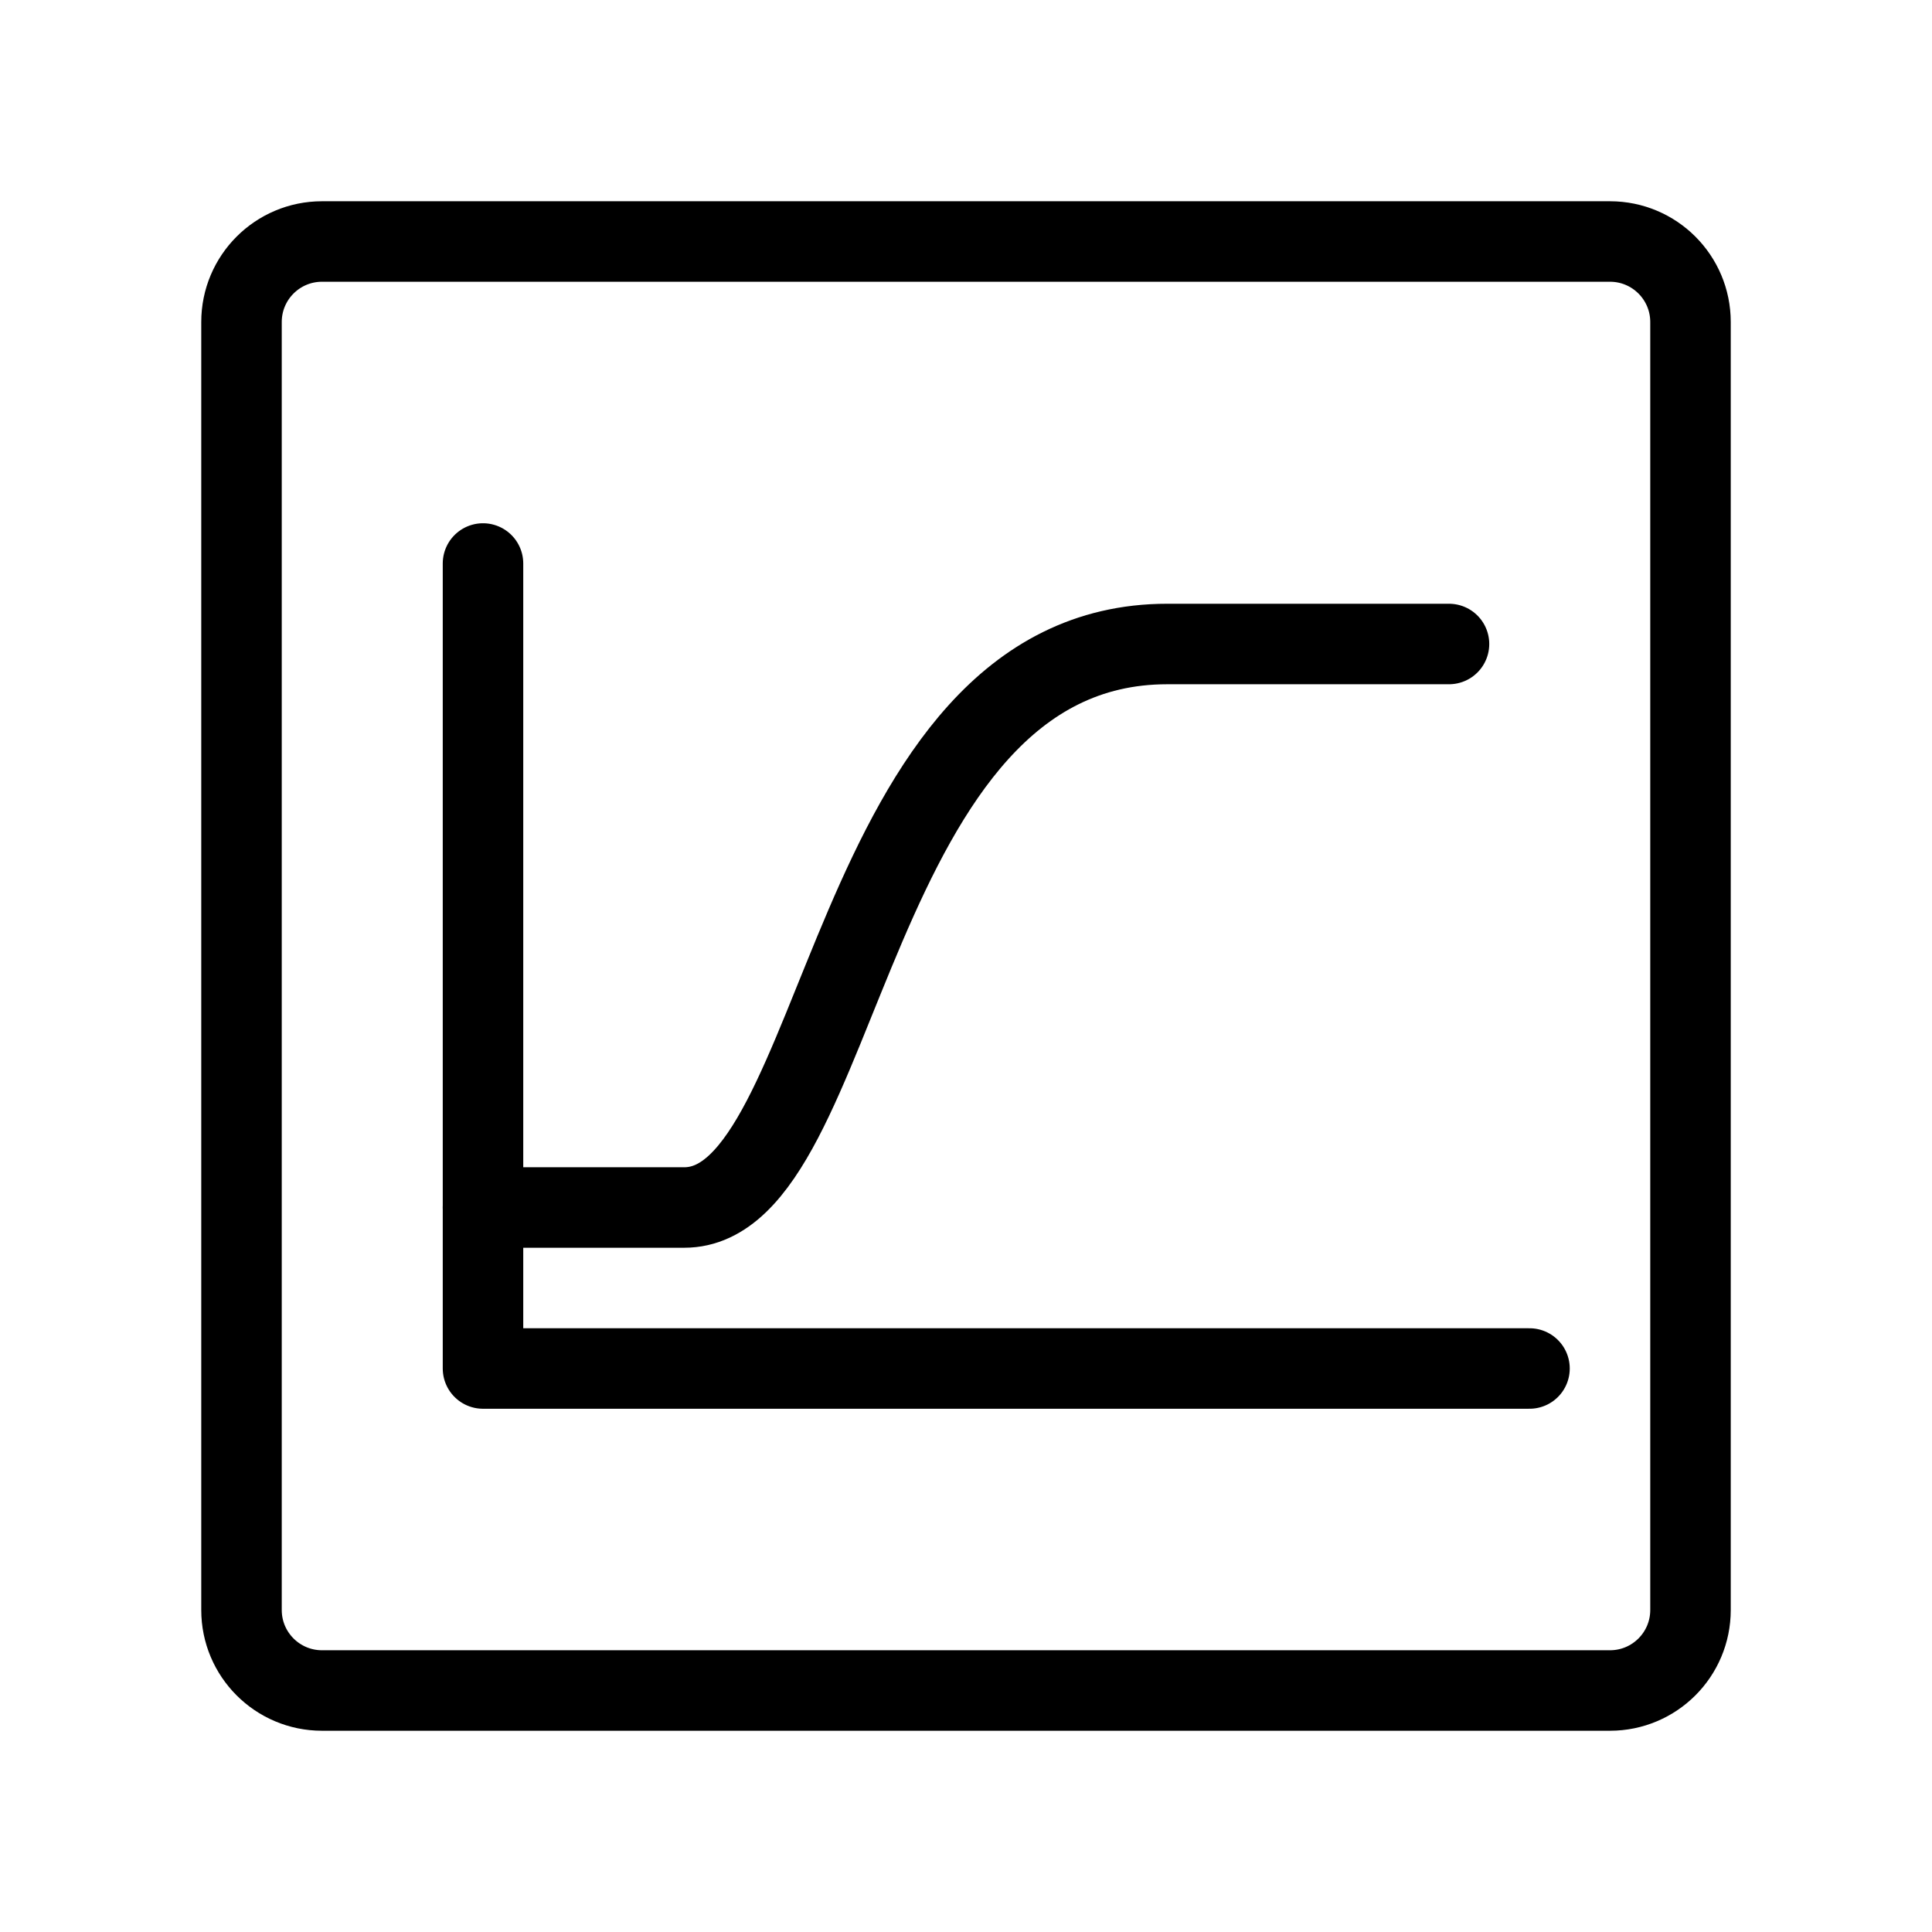
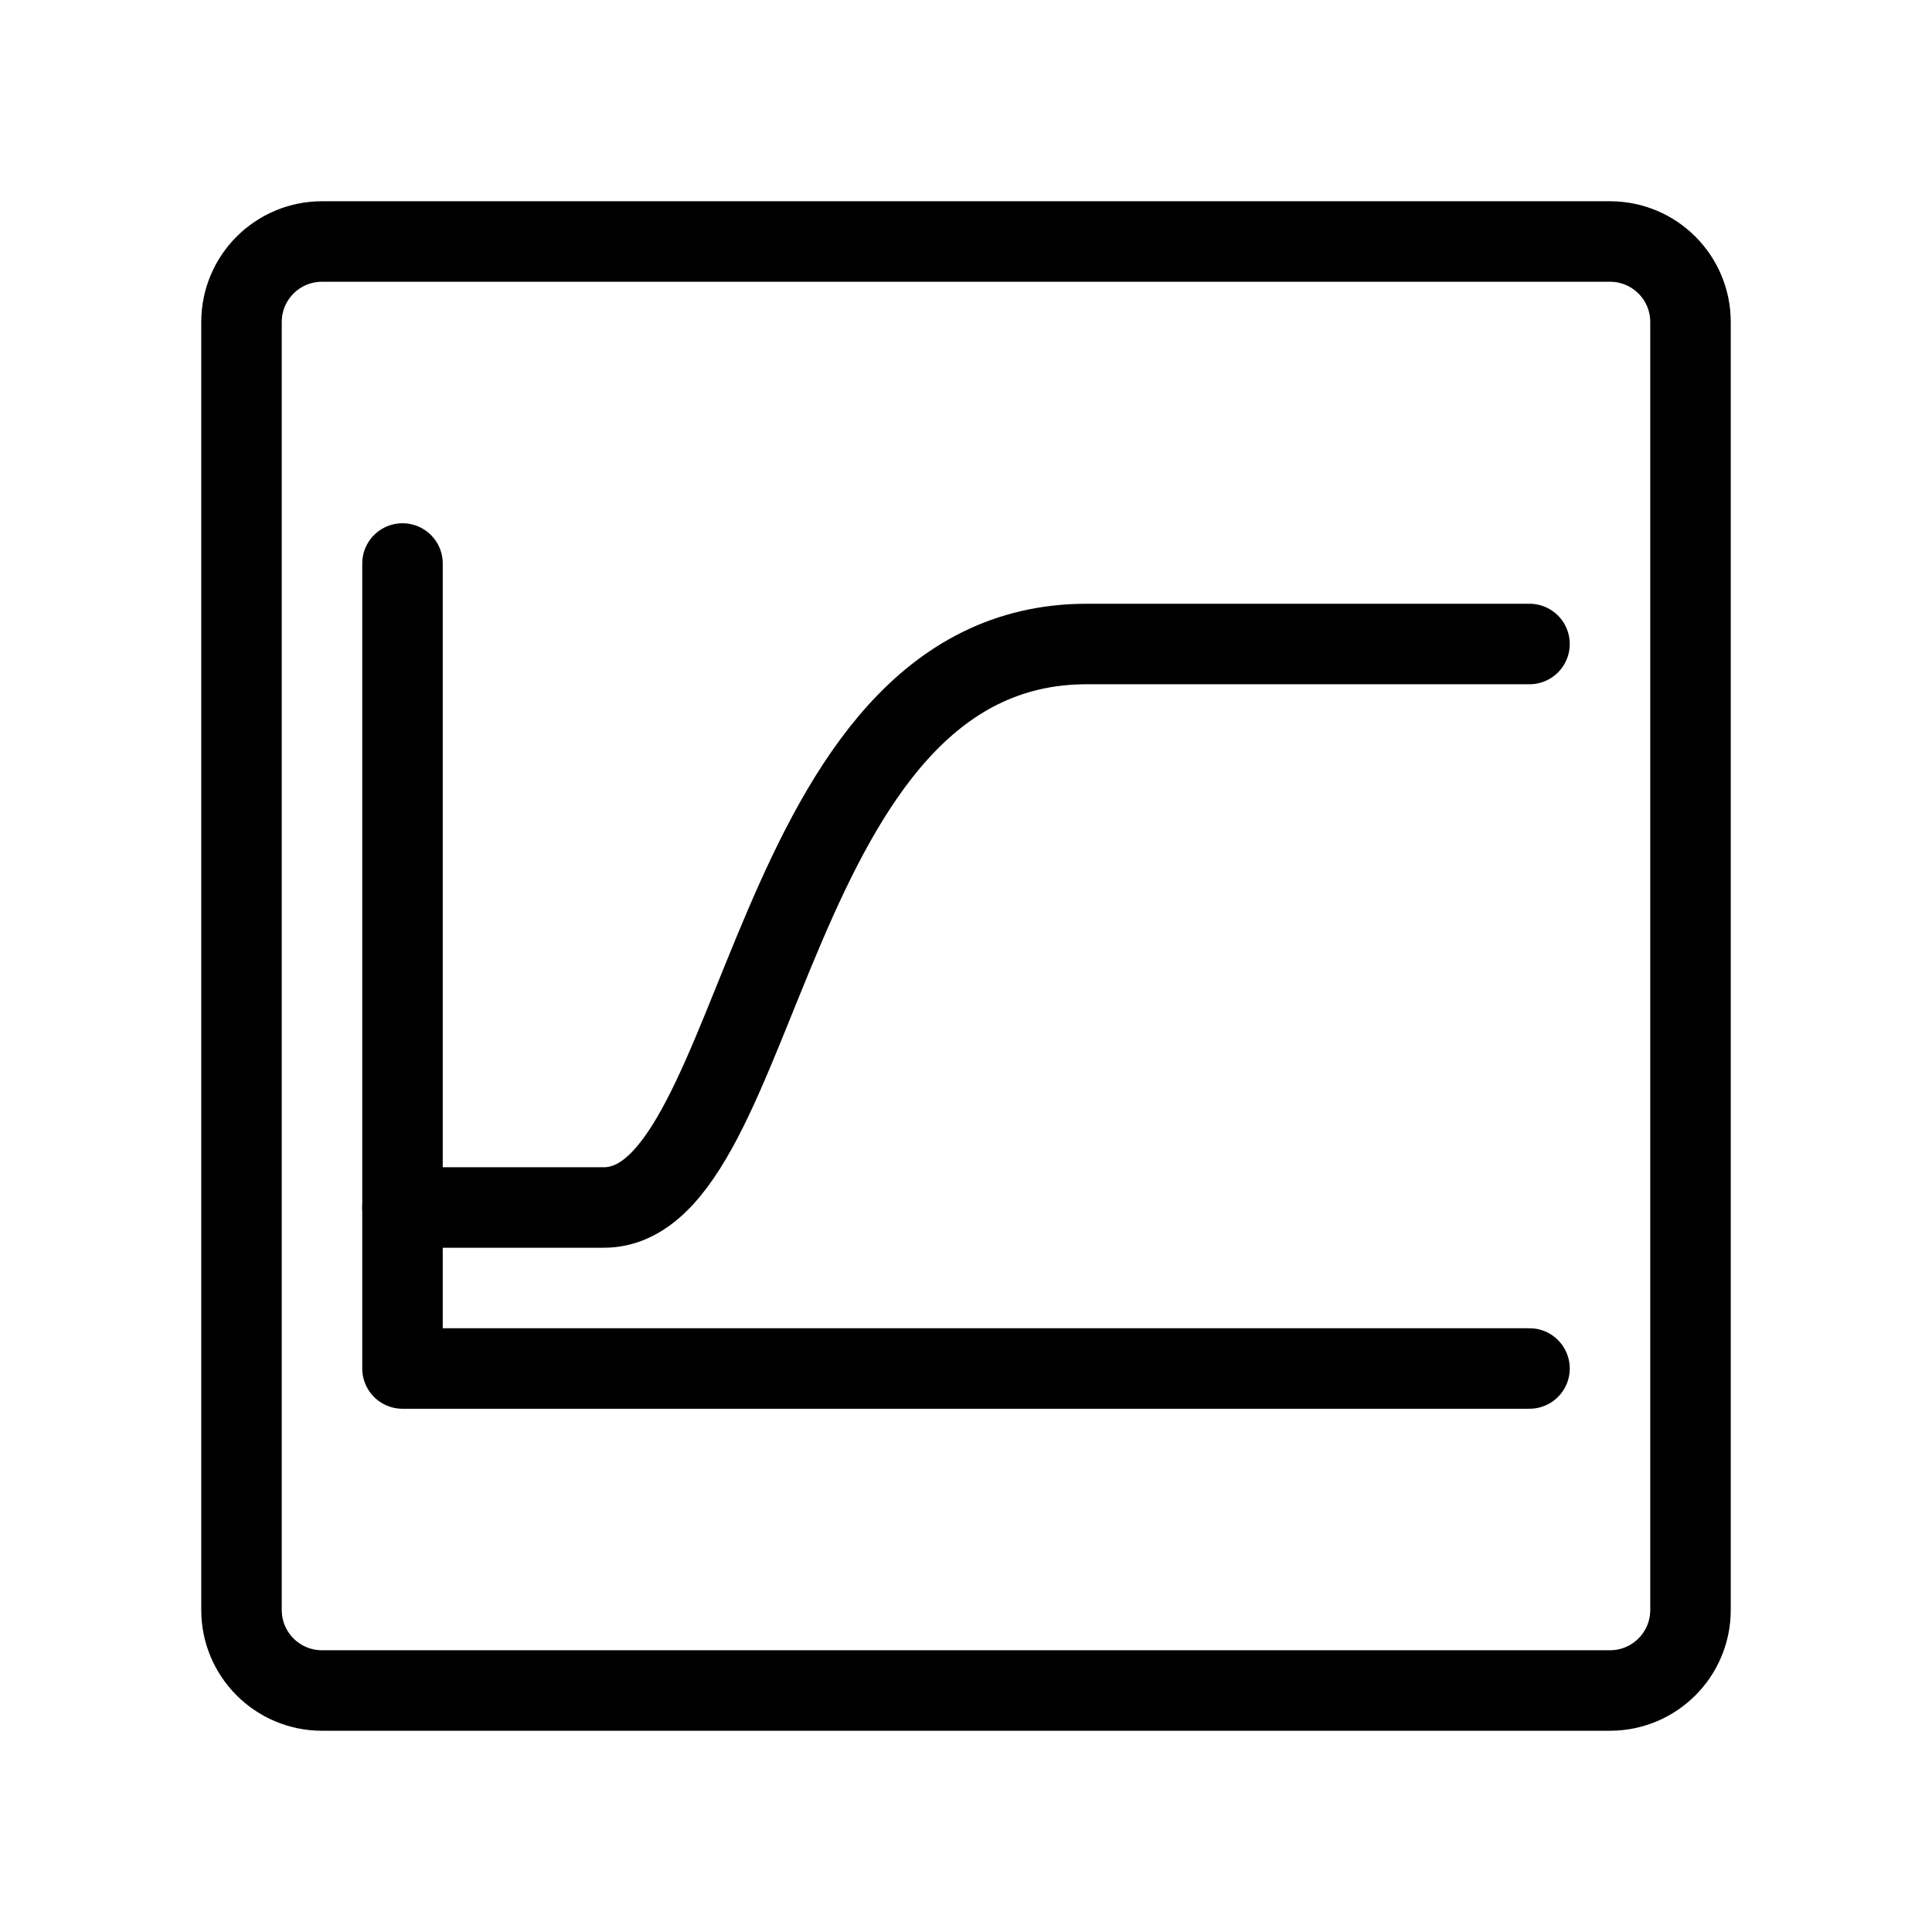
<svg xmlns="http://www.w3.org/2000/svg" viewBox="0 0 48 48" fill="none" stroke="currentColor" stroke-width="2" stroke-linecap="round" stroke-linejoin="round">
  <rect x="6" y="6" width="36" height="36" rx="2" />
-   <polyline points="12,14 12,34 38,34" />
-   <path d="M12 30 L17 30 C 21 30 21 16 29 16 L36 16" />
+   <polyline points="10,14 10,34 38,34" />
+   <path d="M10 30 L15 30 C19 30 19 16 27 16 L38 16" />
</svg>
